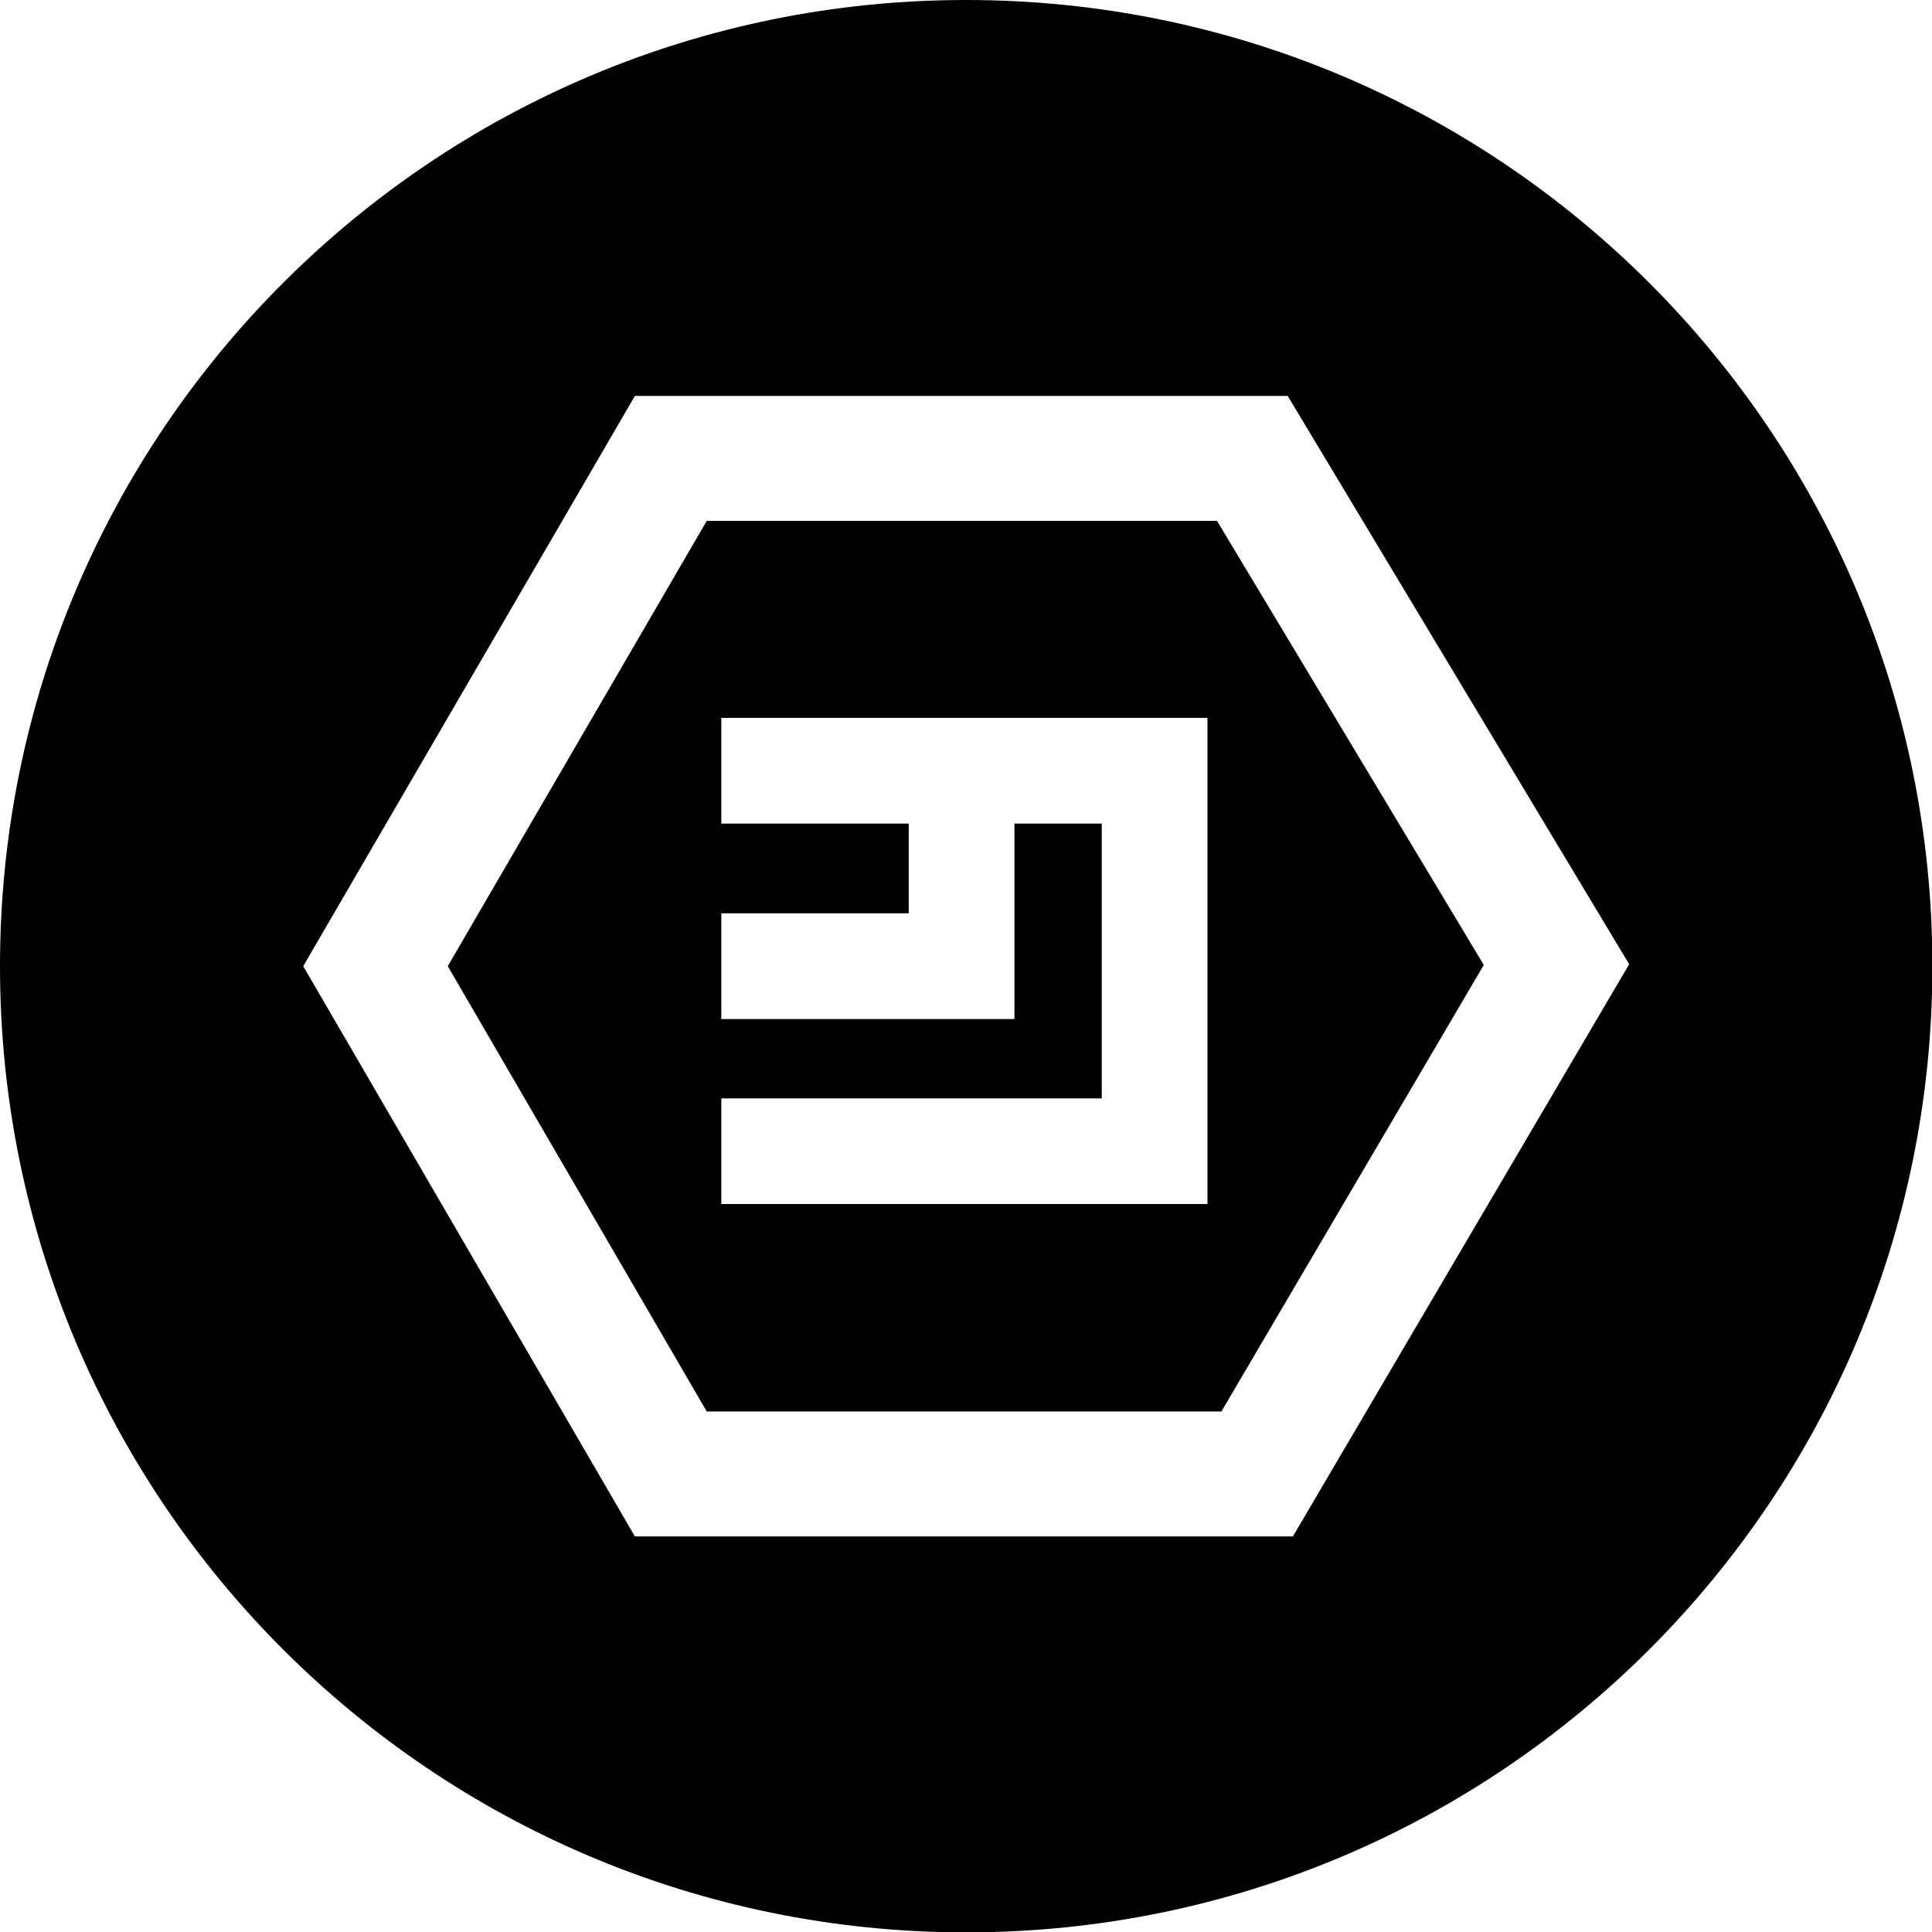
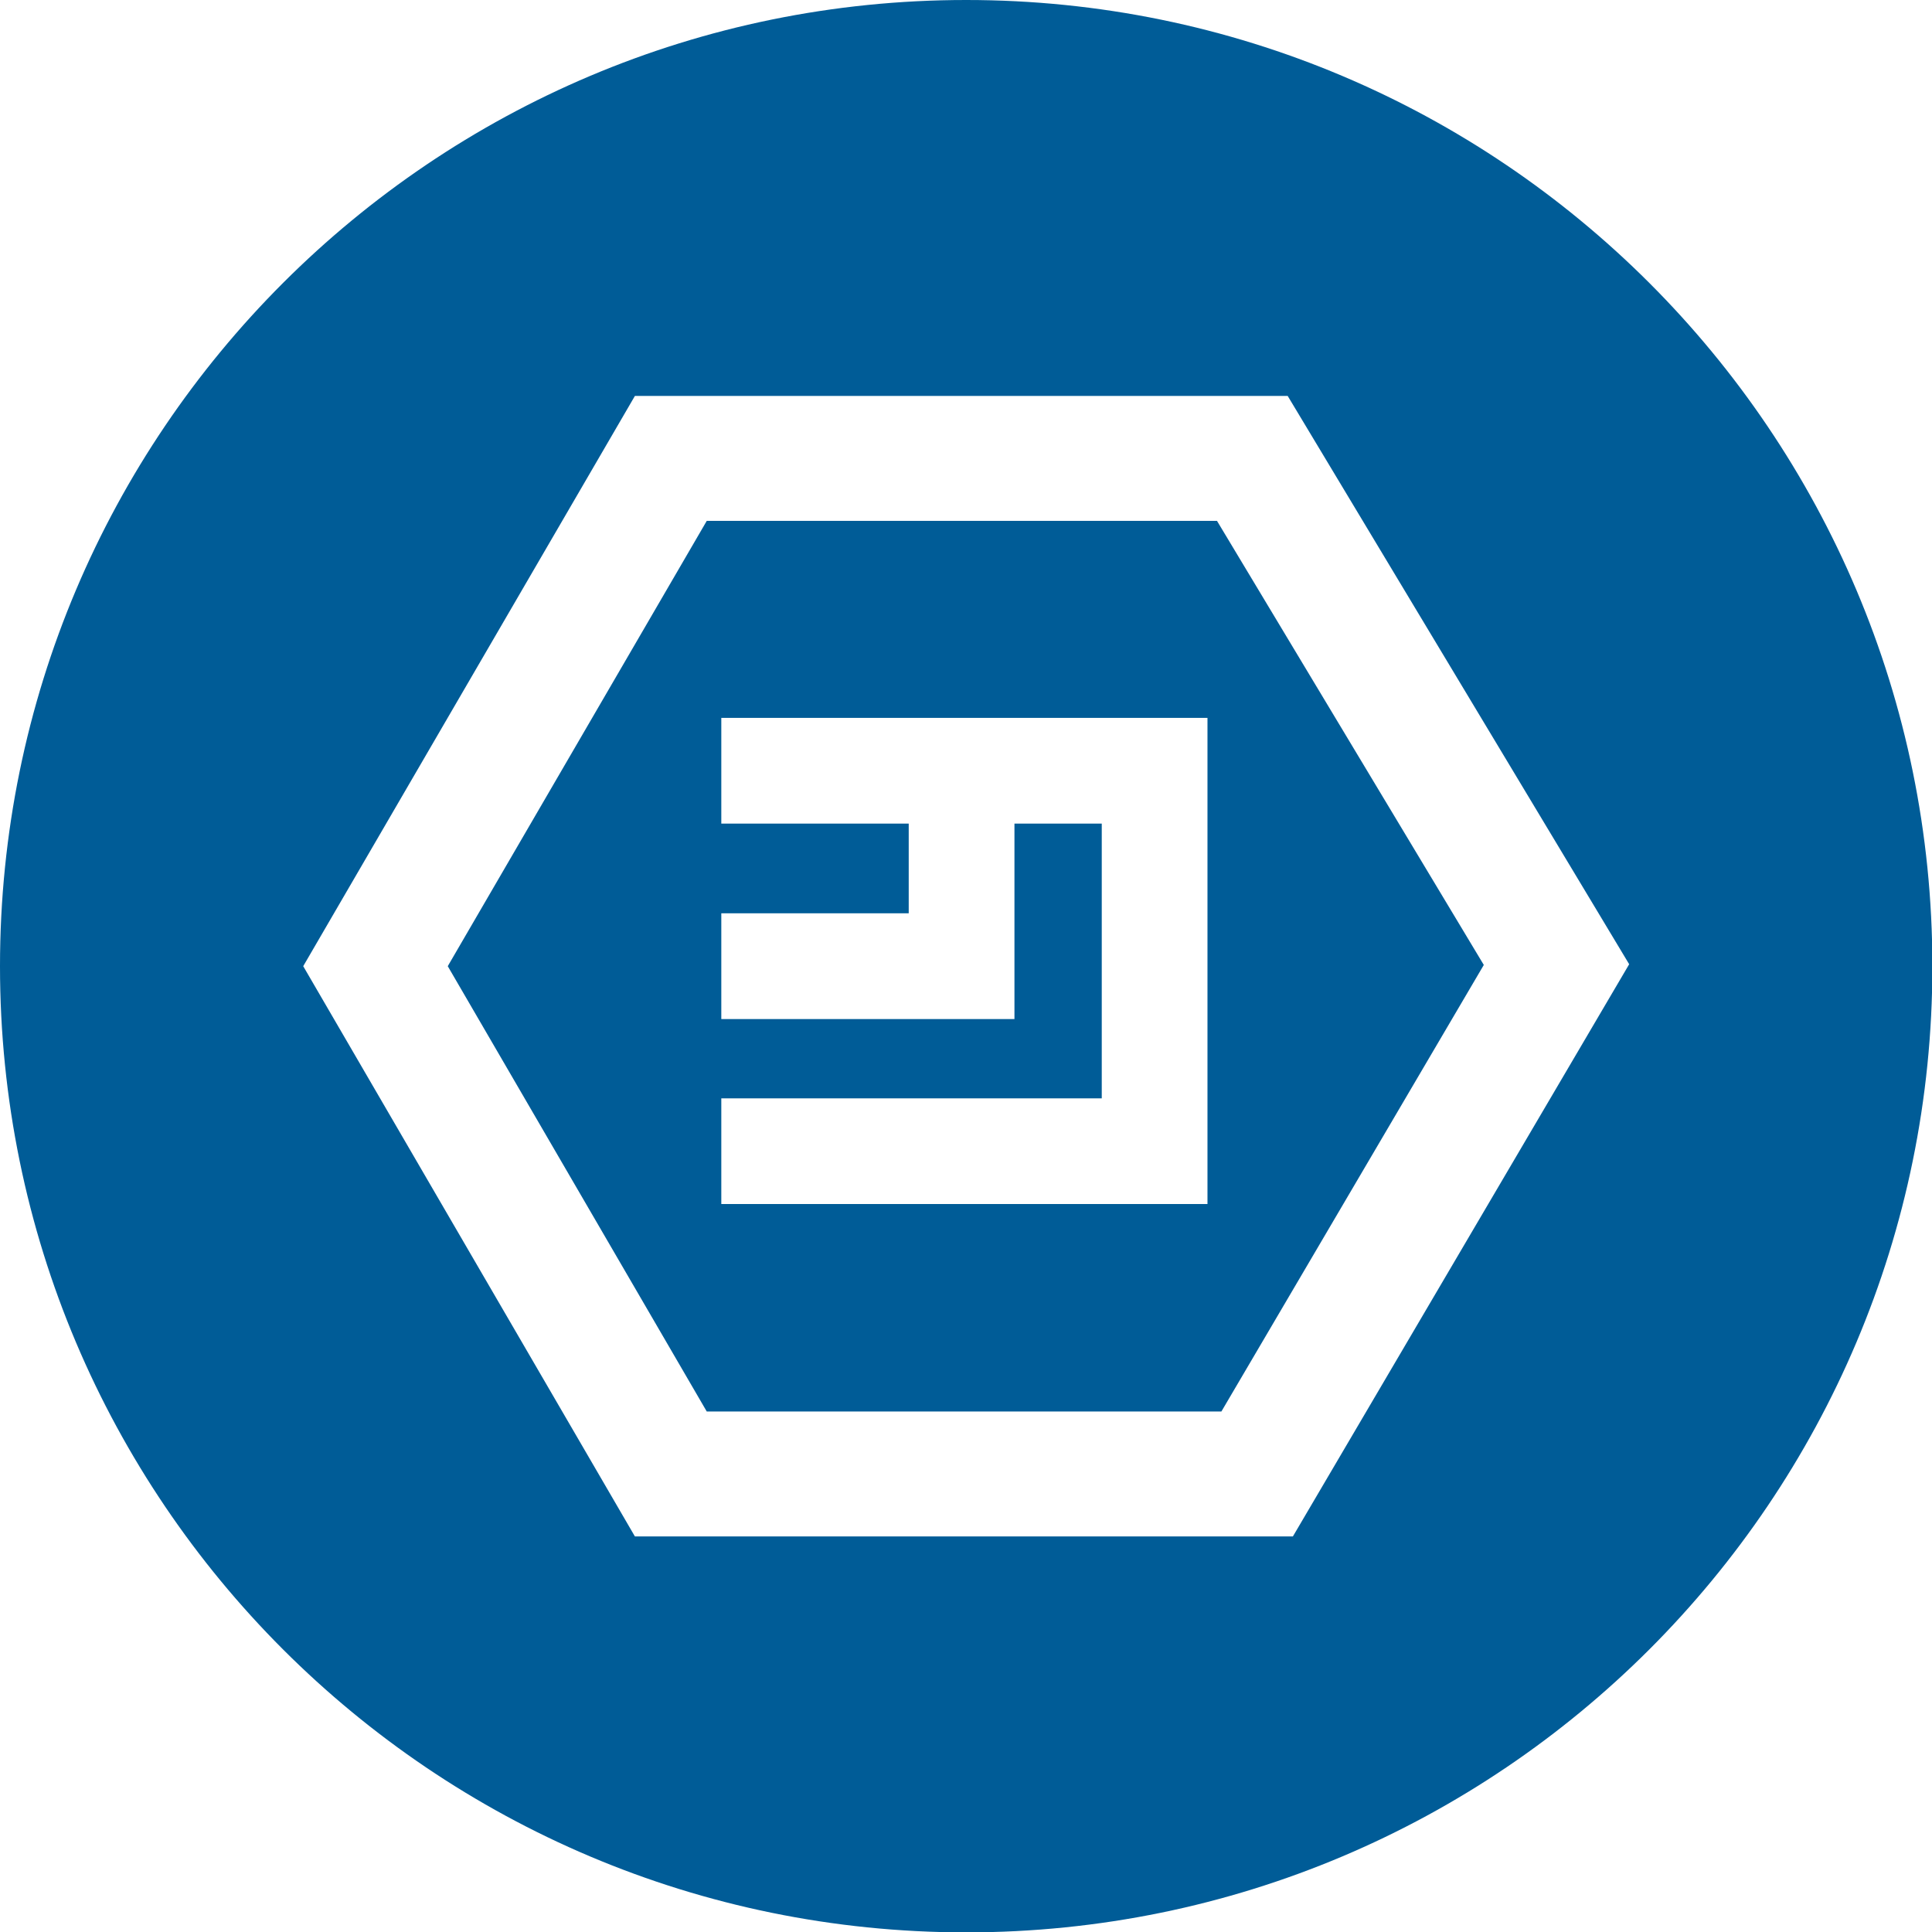
- <svg xmlns="http://www.w3.org/2000/svg" viewBox="0 0 226.777 226.777">
+ <svg xmlns="http://www.w3.org/2000/svg" fill="#005c97" viewBox="0 0 226.777 226.777">
  <path d="M82.959 61.139L52.558 113.41l30.401 52.273h60.406l30.803-52.418-31.318-52.126H82.959zm58.774 80.191H84.666v-12.407h44.658V96.675h-10.248v22.941h-34.41v-12.411h21.999v-10.53H84.666V84.264h57.067v57.066z" />
  <path d="M113.411 0C50.776 0 0 50.776 0 113.41c0 62.635 50.776 113.411 113.411 113.411s113.41-50.775 113.41-113.411C226.821 50.776 176.046 0 113.411 0zm38.346 180.348H74.525L35.592 113.41l38.934-66.938h76.621l40.084 66.709-39.474 67.167z" />
</svg>
